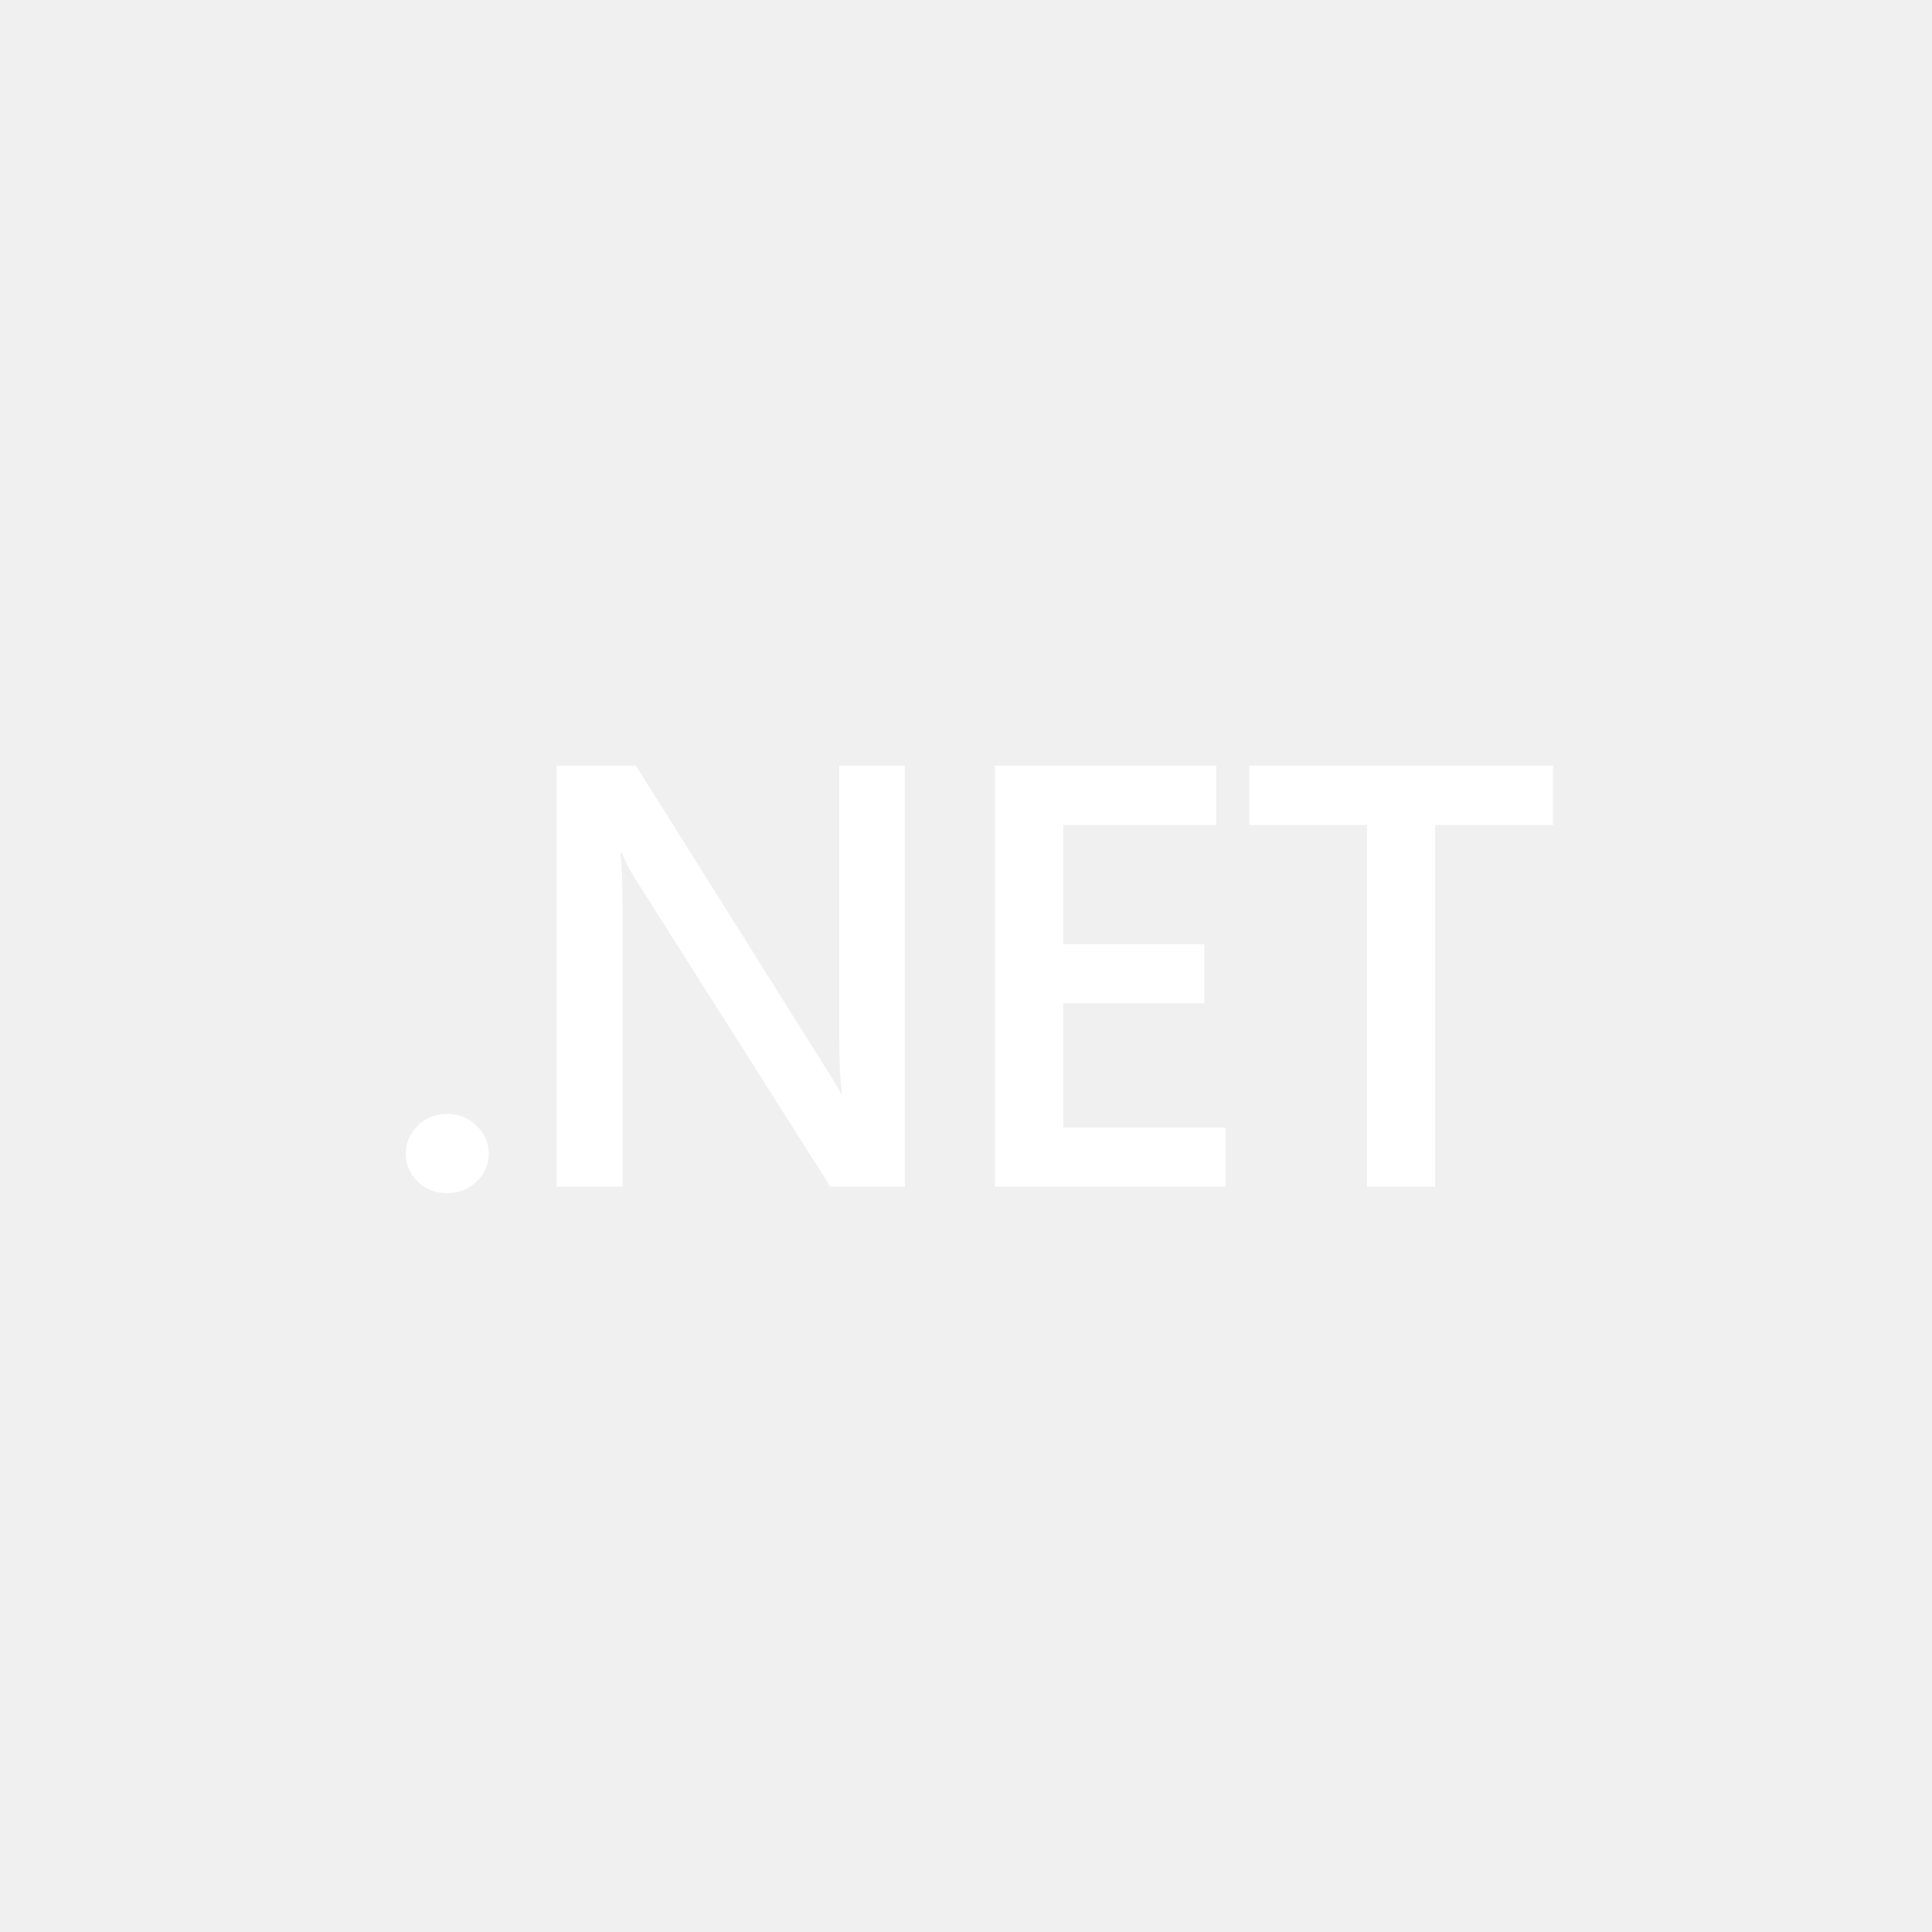
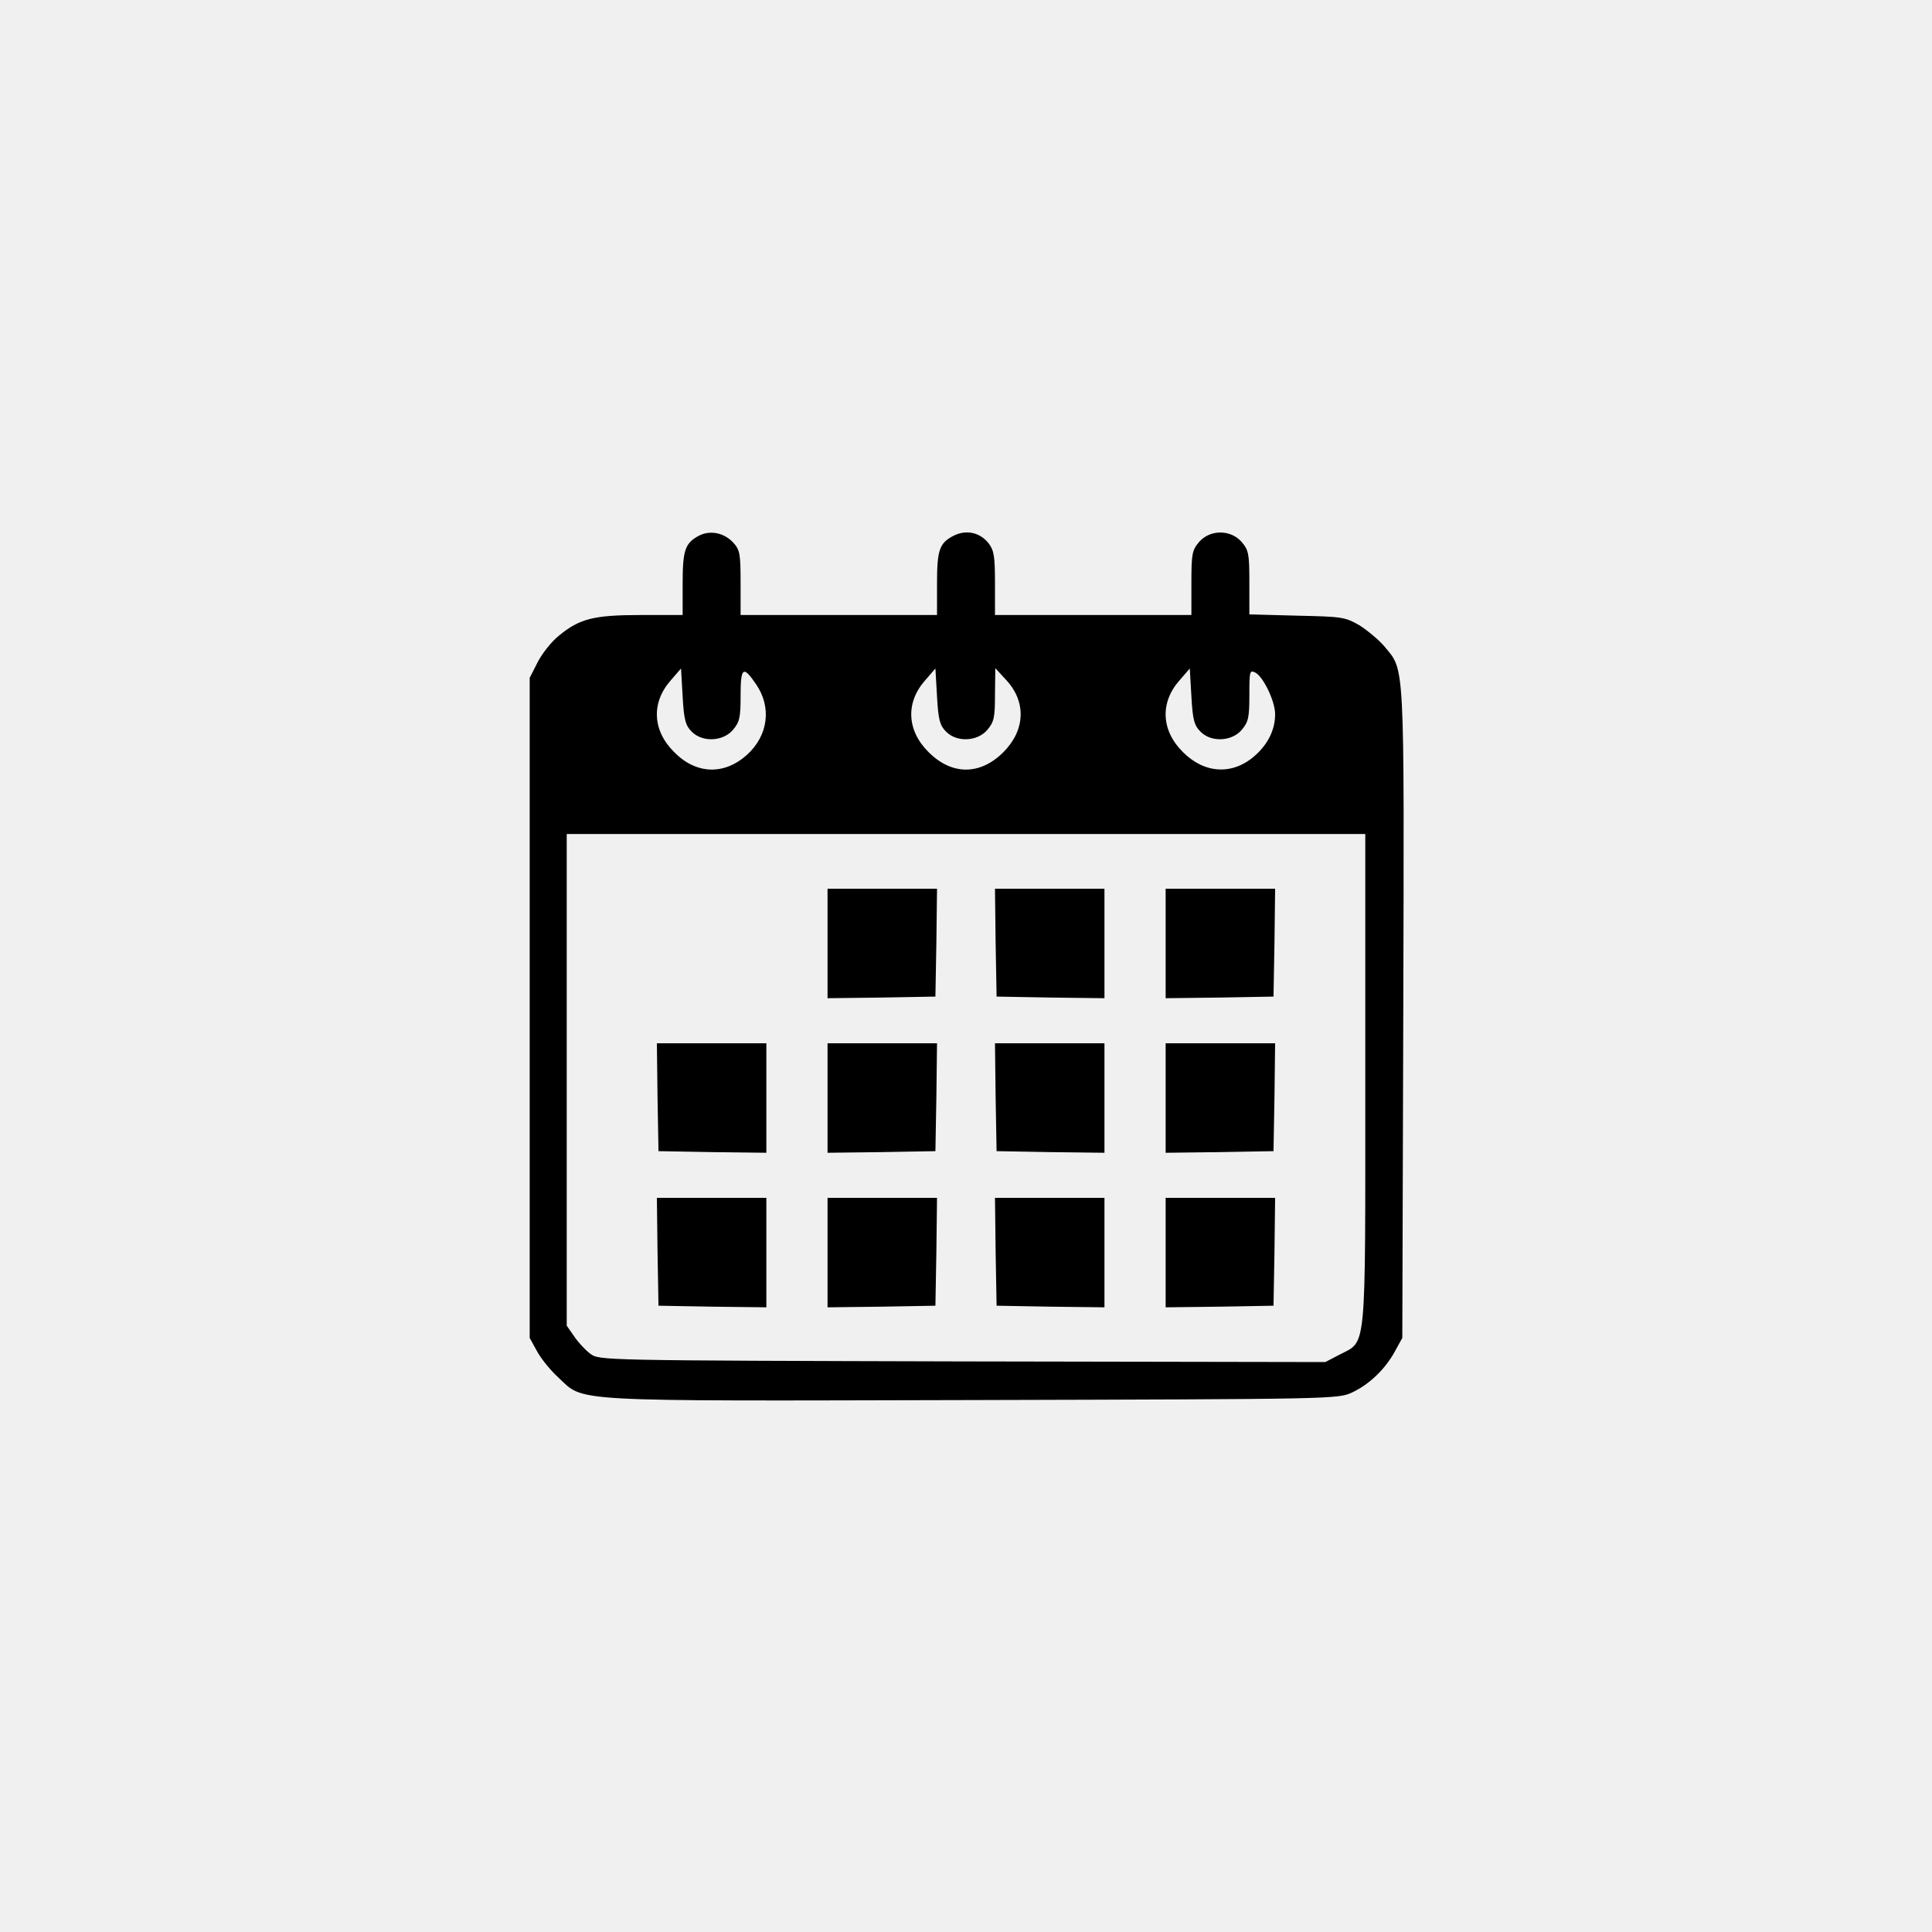
- <svg xmlns="http://www.w3.org/2000/svg" width="456" height="456" viewBox="0 0 456 456" version="1.1" xml:space="preserve" style="fill-rule:evenodd;clip-rule:evenodd;stroke-linejoin:round;stroke-miterlimit:2;">
-   <path d="m 105.5,281.609 c -2.703,0 -5.001,-0.9 -6.893,-2.702 -1.892,-1.848 -2.838,-4.042 -2.838,-6.582 0,-2.587 0.946,-4.804 2.838,-6.652 1.892,-1.848 4.19,-2.772 6.893,-2.772 2.748,0 5.068,0.924 6.96,2.772 1.937,1.848 2.906,4.064 2.906,6.652 0,2.54 -0.968,4.734 -2.906,6.582 -1.892,1.802 -4.212,2.702 -6.96,2.702 z" style="fill:#ffffff;fill-rule:nonzero;stroke-width:0.838" />
-   <path d="M 213.561,280.084 H 195.99 L 149.7,207.054 c -1.171,-1.848 -2.14,-3.765 -2.906,-5.751 h -0.406 c 0.361,2.125 0.541,6.675 0.541,13.65 v 65.132 h -15.543 v -99.36 h 18.719 l 44.737,71.298 c 1.892,2.957 3.109,4.989 3.649,6.098 h 0.27 c -0.45,-2.632 -0.676,-7.09 -0.676,-13.373 v -64.023 h 15.476 z" style="fill:#ffffff;fill-rule:nonzero;stroke-width:0.838" />
-   <path d="m 289.251,280.084 h -54.401 v -99.36 h 52.238 v 13.997 h -36.154 v 28.131 h 33.316 v 13.927 h -33.316 v 29.378 h 38.316 z" style="fill:#ffffff;fill-rule:nonzero;stroke-width:0.838" />
-   <path d="M 366.565,194.721 H 338.722 v 85.363 h -16.084 v -85.363 h -27.775 v -13.997 h 71.701 z" style="fill:#ffffff;fill-rule:nonzero;stroke-width:0.838" />
+ <svg xmlns="http://www.w3.org/2000/svg" version="1.0" width="600pt" height="600pt" viewBox="0 0 600 600" preserveAspectRatio="xMidYMid meet">
+   <g transform="translate(0,600) scale(0.1,-0.1)" fill="#000000" stroke="none">
+     <path d="M2168 4335 c-41 -23 -48 -45 -48 -149 l0 -96 -129 0 c-146 0 -191 -11 -255 -64 -23 -18 -52 -55 -66 -82 l-25 -49 0 -1025 0 -1025 22 -40 c12 -23 42 -60 66 -82 84 -78 11 -74 1288 -71 1127 3 1134 3 1179 24 53 25 103 73 133 129 l22 40 3 1009 c3 1112 5 1061 -59 1139 -17 20 -52 49 -77 65 -45 26 -55 27 -194 30 l-148 4 0 98 c0 90 -2 101 -24 127 -34 39 -98 39 -132 0 -22 -26 -24 -37 -24 -128 l0 -99 -305 0 -305 0 0 99 c0 83 -3 102 -20 124 -27 34 -70 43 -109 23 -44 -23 -51 -44 -51 -150 l0 -96 -305 0 -305 0 0 99 c0 89 -2 103 -22 125 -29 32 -74 41 -110 21z m-20 -607 c33 -34 97 -31 128 5 21 25 24 38 24 107 0 88 8 94 48 35 49 -71 38 -159 -28 -219 -71 -64 -158 -61 -226 8 -68 67 -72 154 -11 223 l32 37 5 -87 c4 -73 9 -90 28 -109z m790 0 c33 -34 97 -31 128 5 21 25 24 38 24 110 l1 82 34 -37 c63 -68 59 -156 -9 -224 -72 -72 -160 -72 -232 0 -68 67 -72 154 -11 223 l32 37 5 -87 c4 -73 9 -90 28 -109z m790 0 c33 -34 97 -31 128 5 21 25 24 38 24 108 0 75 1 79 19 70 25 -14 61 -89 61 -129 0 -48 -22 -93 -63 -129 -69 -61 -156 -56 -223 11 -68 67 -72 154 -11 223 l32 37 5 -87 c4 -73 9 -90 28 -109z m512 -1081 c0 -863 5 -809 -80 -854 l-44 -23 -1127 2 c-1126 3 -1128 3 -1156 24 -15 11 -38 36 -50 54 l-23 33 0 763 0 764 1240 0 1240 0 0 -763z" />
+     <path d="M2570 3070 l0 -170 168 2 167 3 3 168 2 167 -170 0 -170 0 0 -170z" />
+     <path d="M3092 3073 l3 -168 168 -3 167 -2 0 170 0 170 -170 0 -170 0 2 -167z" />
+     <path d="M3620 3070 l0 -170 168 2 167 3 3 168 2 167 -170 0 -170 0 0 -170z" />
+     <path d="M2042 2593 l3 -168 168 -3 167 -2 0 170 0 170 -170 0 -170 0 2 -167z" />
+     <path d="M2570 2590 l0 -170 168 2 167 3 3 168 2 167 -170 0 -170 0 0 -170z" />
+     <path d="M3092 2593 l3 -168 168 -3 167 -2 0 170 0 170 -170 0 -170 0 2 -167z" />
+     <path d="M3620 2590 l0 -170 168 2 167 3 3 168 2 167 -170 0 -170 0 0 -170z" />
+     <path d="M2042 2113 l3 -168 168 -3 167 -2 0 170 0 170 -170 0 -170 0 2 -167z" />
+     <path d="M2570 2110 l0 -170 168 2 167 3 3 168 2 167 -170 0 -170 0 0 -170z" />
+     <path d="M3092 2113 l3 -168 168 -3 167 -2 0 170 0 170 -170 0 -170 0 2 -167z" />
+     <path d="M3620 2110 l0 -170 168 2 167 3 3 168 2 167 -170 0 -170 0 0 -170z" />
+   </g>
</svg>
